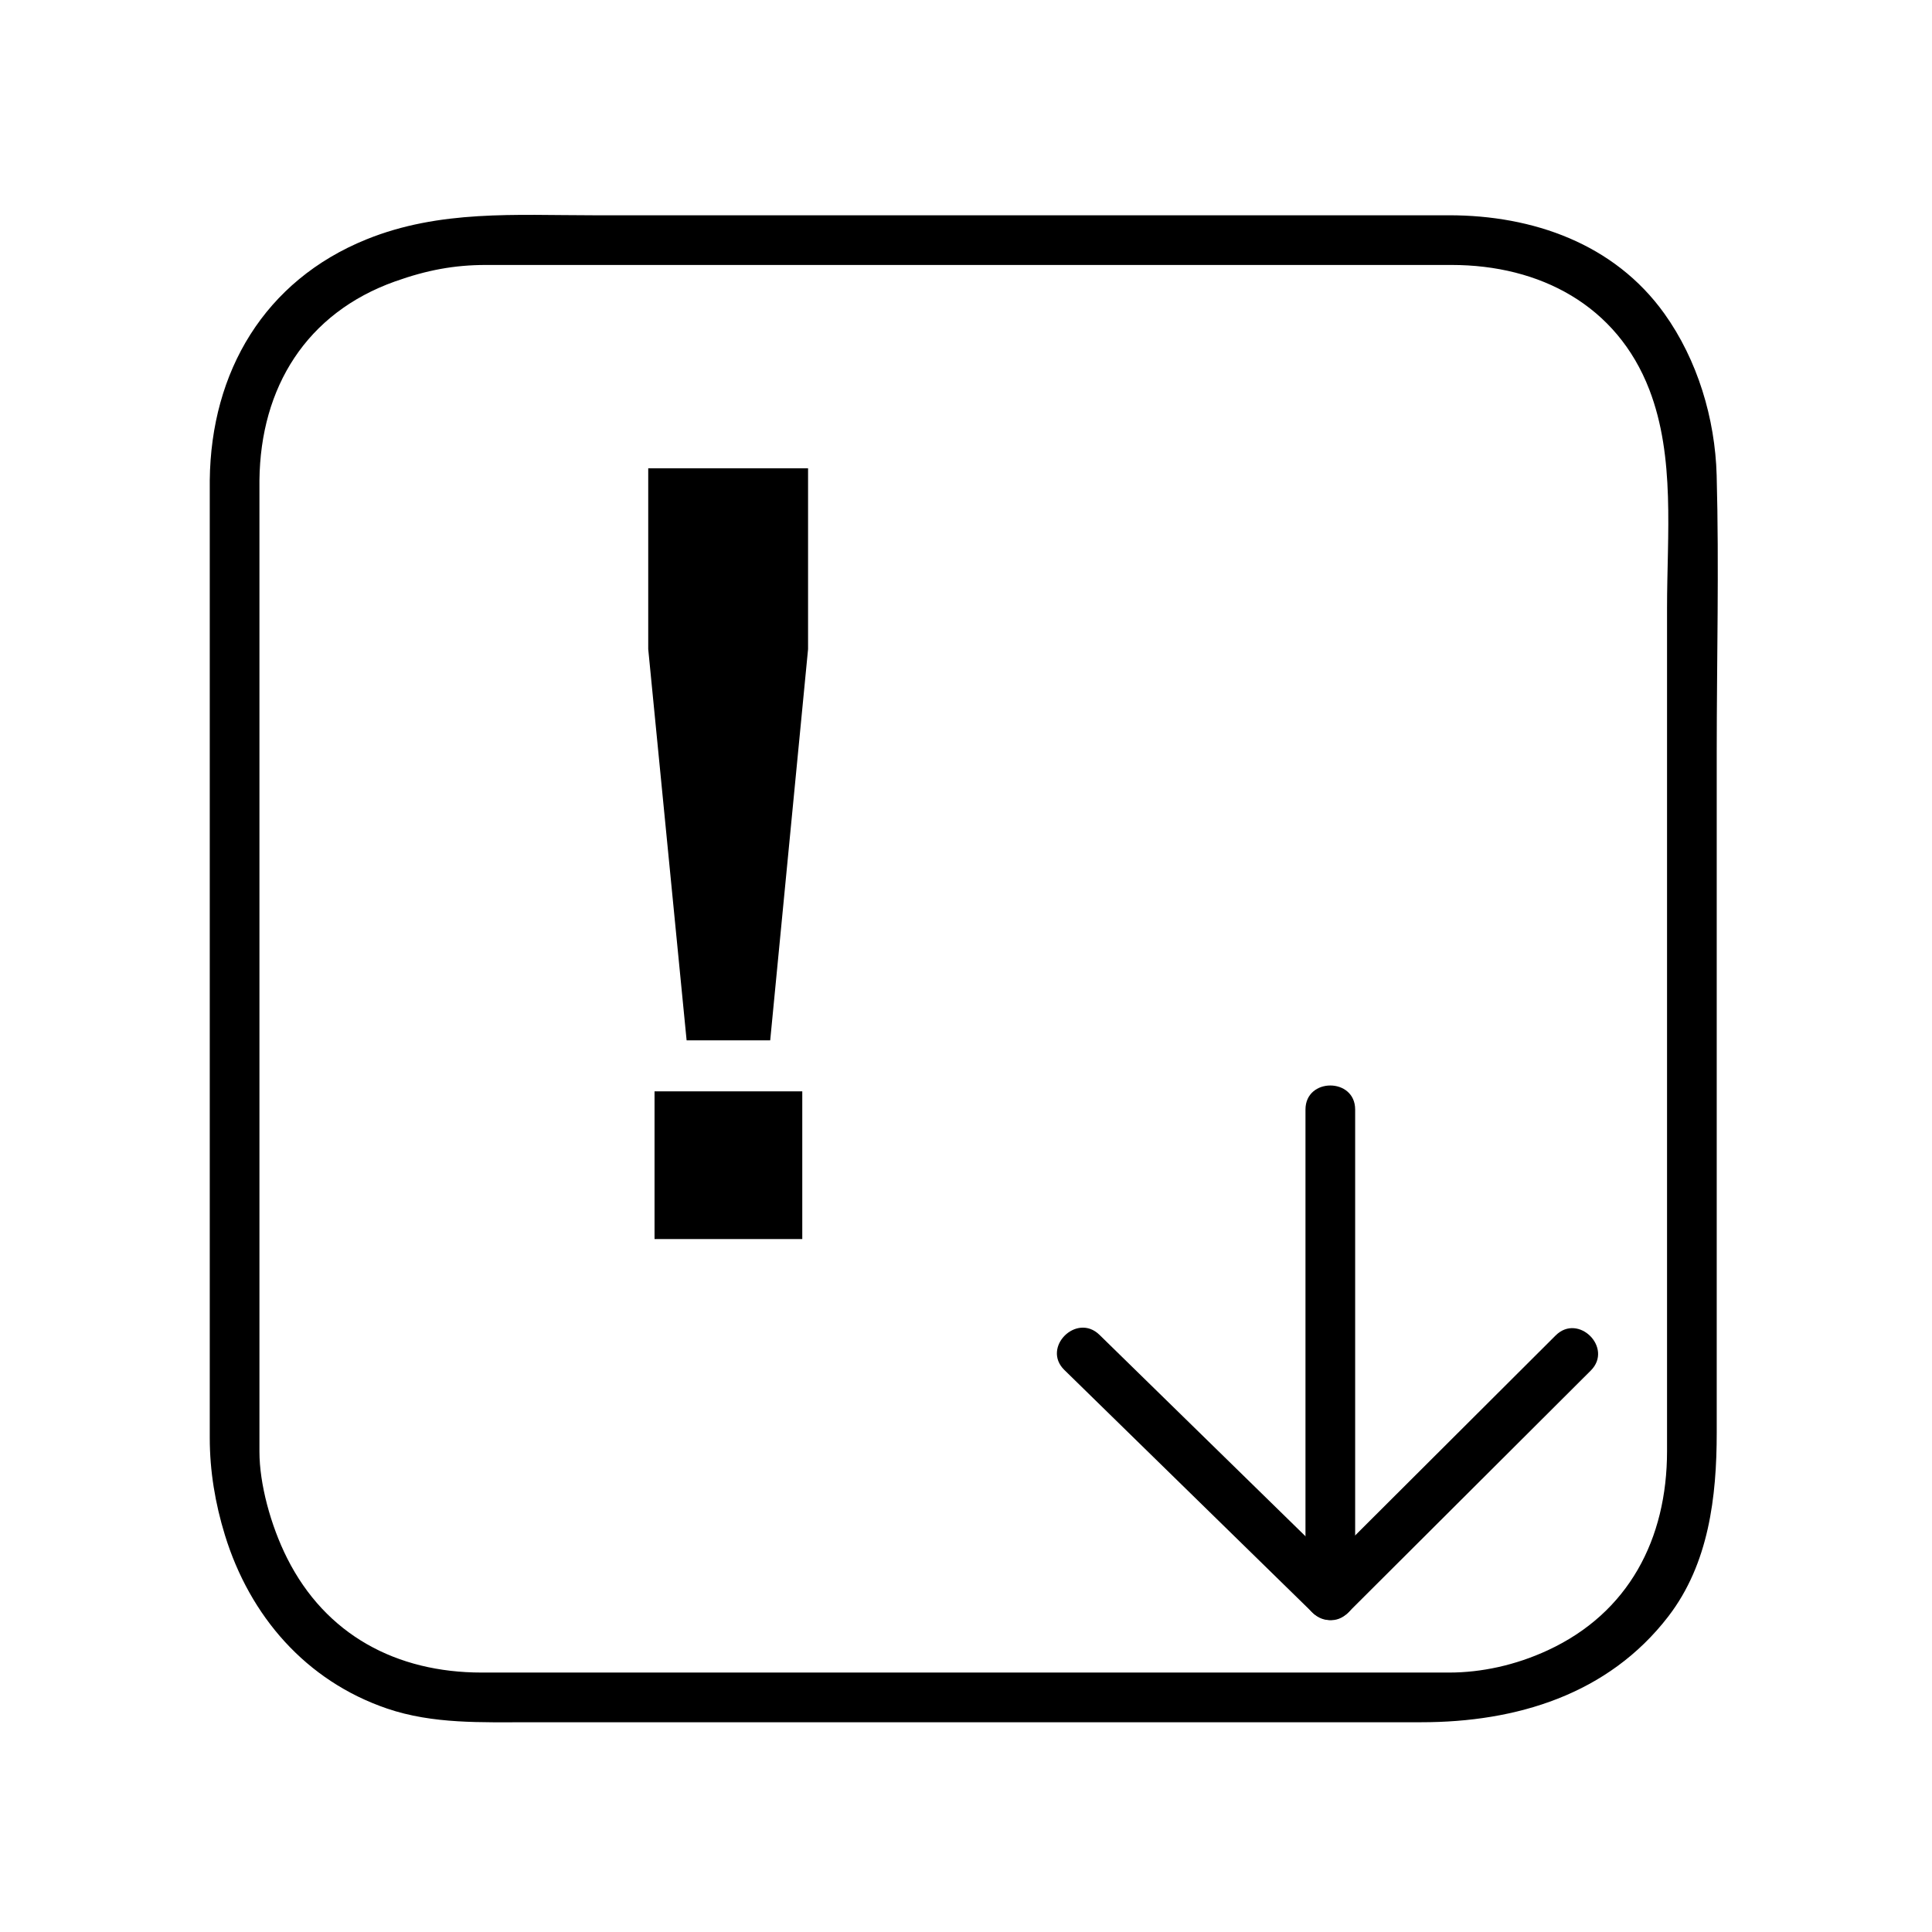
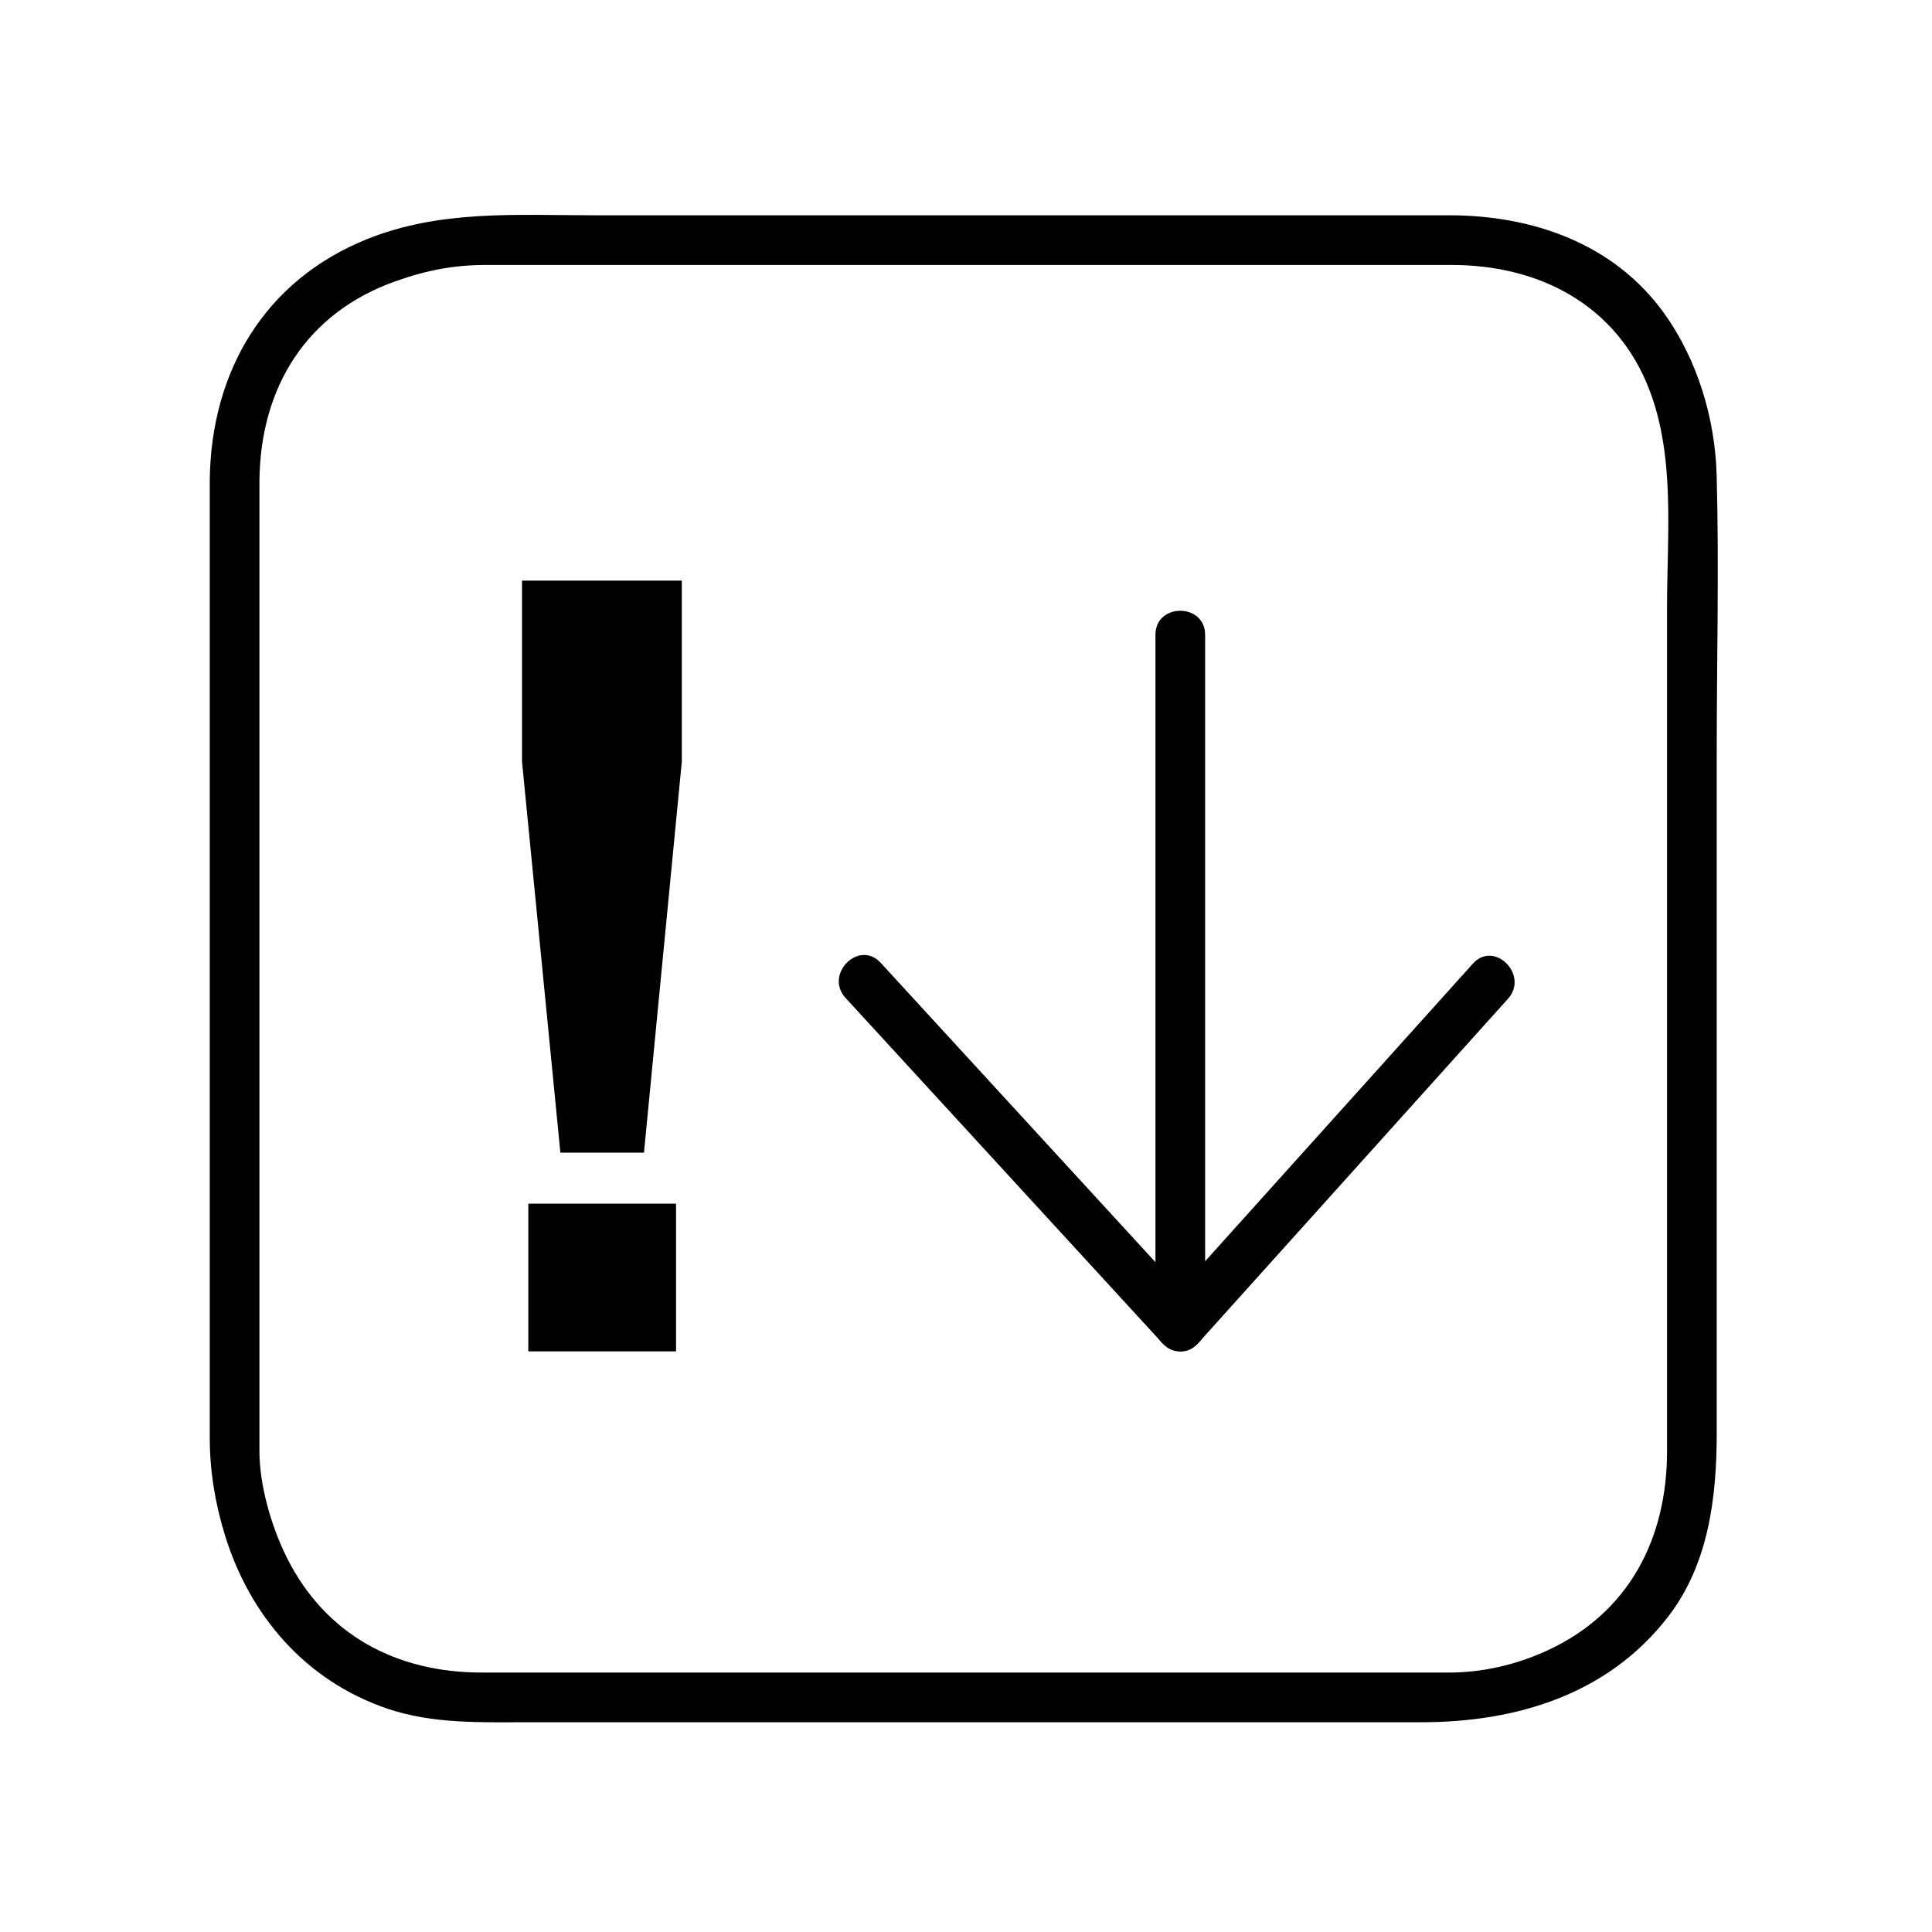
<svg className="svgDownloadIconStyle" viewBox="0 0 350 350" x="0px" y="0px">
  <g>
    <path d="M38,87c0,57.831,0,115.662,0,173.492c0,5.985,0.984,11.883,2.75,17.618c4.517,14.676,14.68,26.4,29.371,31.411    C78.433,312.356,87.278,312,95.926,312c53.852,0,107.703,0,161.555,0c17.165,0,33.851-4.985,44.763-19.186    c7.324-9.532,8.757-21.645,8.757-33.277c0-9.557,0-19.113,0-28.669c0-31.548,0-63.096,0-94.644    c0-16.685,0.438-33.436-0.012-50.116c-0.278-10.283-3.479-20.921-9.479-29.301C292.442,44.146,277.679,39,262.525,39    c-21.264,0-42.526,0-63.79,0c-30.446,0-60.892,0-91.337,0c-13.995,0-27.722-1.016-41.011,4.364C47.916,50.844,38.215,67.326,38,87    c-0.063,5.806,8.937,5.8,9,0c0.185-16.843,8.516-30.304,24.572-36.019C77.332,48.931,82.294,48,88.058,48    c22.365,0,44.73,0,67.095,0c30.017,0,60.035,0,90.052,0c5.922,0,11.843,0,17.765,0c15.978,0,29.934,7.29,35.821,22.588    C303.513,82.855,302,96.793,302,110.141c0,30.813,0,61.626,0,92.439c0,20.1,0,40.2,0,60.3c0,15.937-6.949,29.297-21.601,36.082    c-5.868,2.718-12.047,4.038-17.874,4.038c-51.709,0-103.418,0-155.127,0c-6.71,0-13.419,0-20.129,0    C71.823,303,59,296.184,52.01,282.269c-3.005-5.982-5.01-13.504-5.01-19.271c0-0.56,0-1.118,0-1.678c0-52.934,0-105.867,0-158.8    c0-5.173,0-10.347,0-15.52C47,81.196,38,81.196,38,87z" />
-     <path d="M87,263" />
-     <path d="M236.5,201c0,29.333,0,58.667,0,88c0,5.804,9,5.804,9,0c0-29.333,0-58.667,0-88C245.5,195.196,236.5,195.196,236.5,201    L236.5,201z" />
-     <path d="M192.818,248.182c15,14.667,30,29.334,45,44c4.15,4.059,10.519-2.301,6.363-6.363c-15-14.667-30-29.334-45-44    C195.031,237.76,188.663,244.119,192.818,248.182L192.818,248.182z" />
-     <path d="M281.818,241.93c-14.667,14.629-29.334,29.259-44,43.889c-4.113,4.102,2.251,10.466,6.363,6.363    c14.667-14.629,29.334-29.259,44-43.889C292.295,244.191,285.931,237.827,281.818,241.93L281.818,241.93z" />
-     <path d="M124.386,188.466l-6.953-70.863V84.838h28.955v32.765l-6.858,70.863H124.386z M118.576,224.469v-26.764h26.764v26.764    H118.576z" />
+     <path d="M209.32,115c0,41.736,0,83.473,0,125.209c0,5.804,9,5.804,9,0c0-41.736,0-83.473,0-125.209    C218.32,109.196,209.32,109.196,209.32,115L209.32,115z" />
+     <path d="M153.182,180.786c19.152,20.868,38.304,41.736,57.457,62.604c3.932,4.285,10.279-2.097,6.363-6.363    c-19.151-20.868-38.304-41.736-57.456-62.605C155.614,170.138,149.267,176.52,153.182,180.786L153.182,180.786z" />
+     <path d="M266.818,174.581c-18.727,20.816-37.453,41.631-56.18,62.447c-3.87,4.301,2.475,10.687,6.363,6.363    c18.727-20.815,37.453-41.631,56.18-62.446C277.052,176.644,270.707,170.257,266.818,174.581L266.818,174.581z" />
+     <path d="M101.518,208.813l-6.953-70.863v-32.765h28.955v32.765l-6.858,70.863H101.518z M95.708,244.814v-26.764h26.764v26.764    H95.708z" />
  </g>
</svg>
